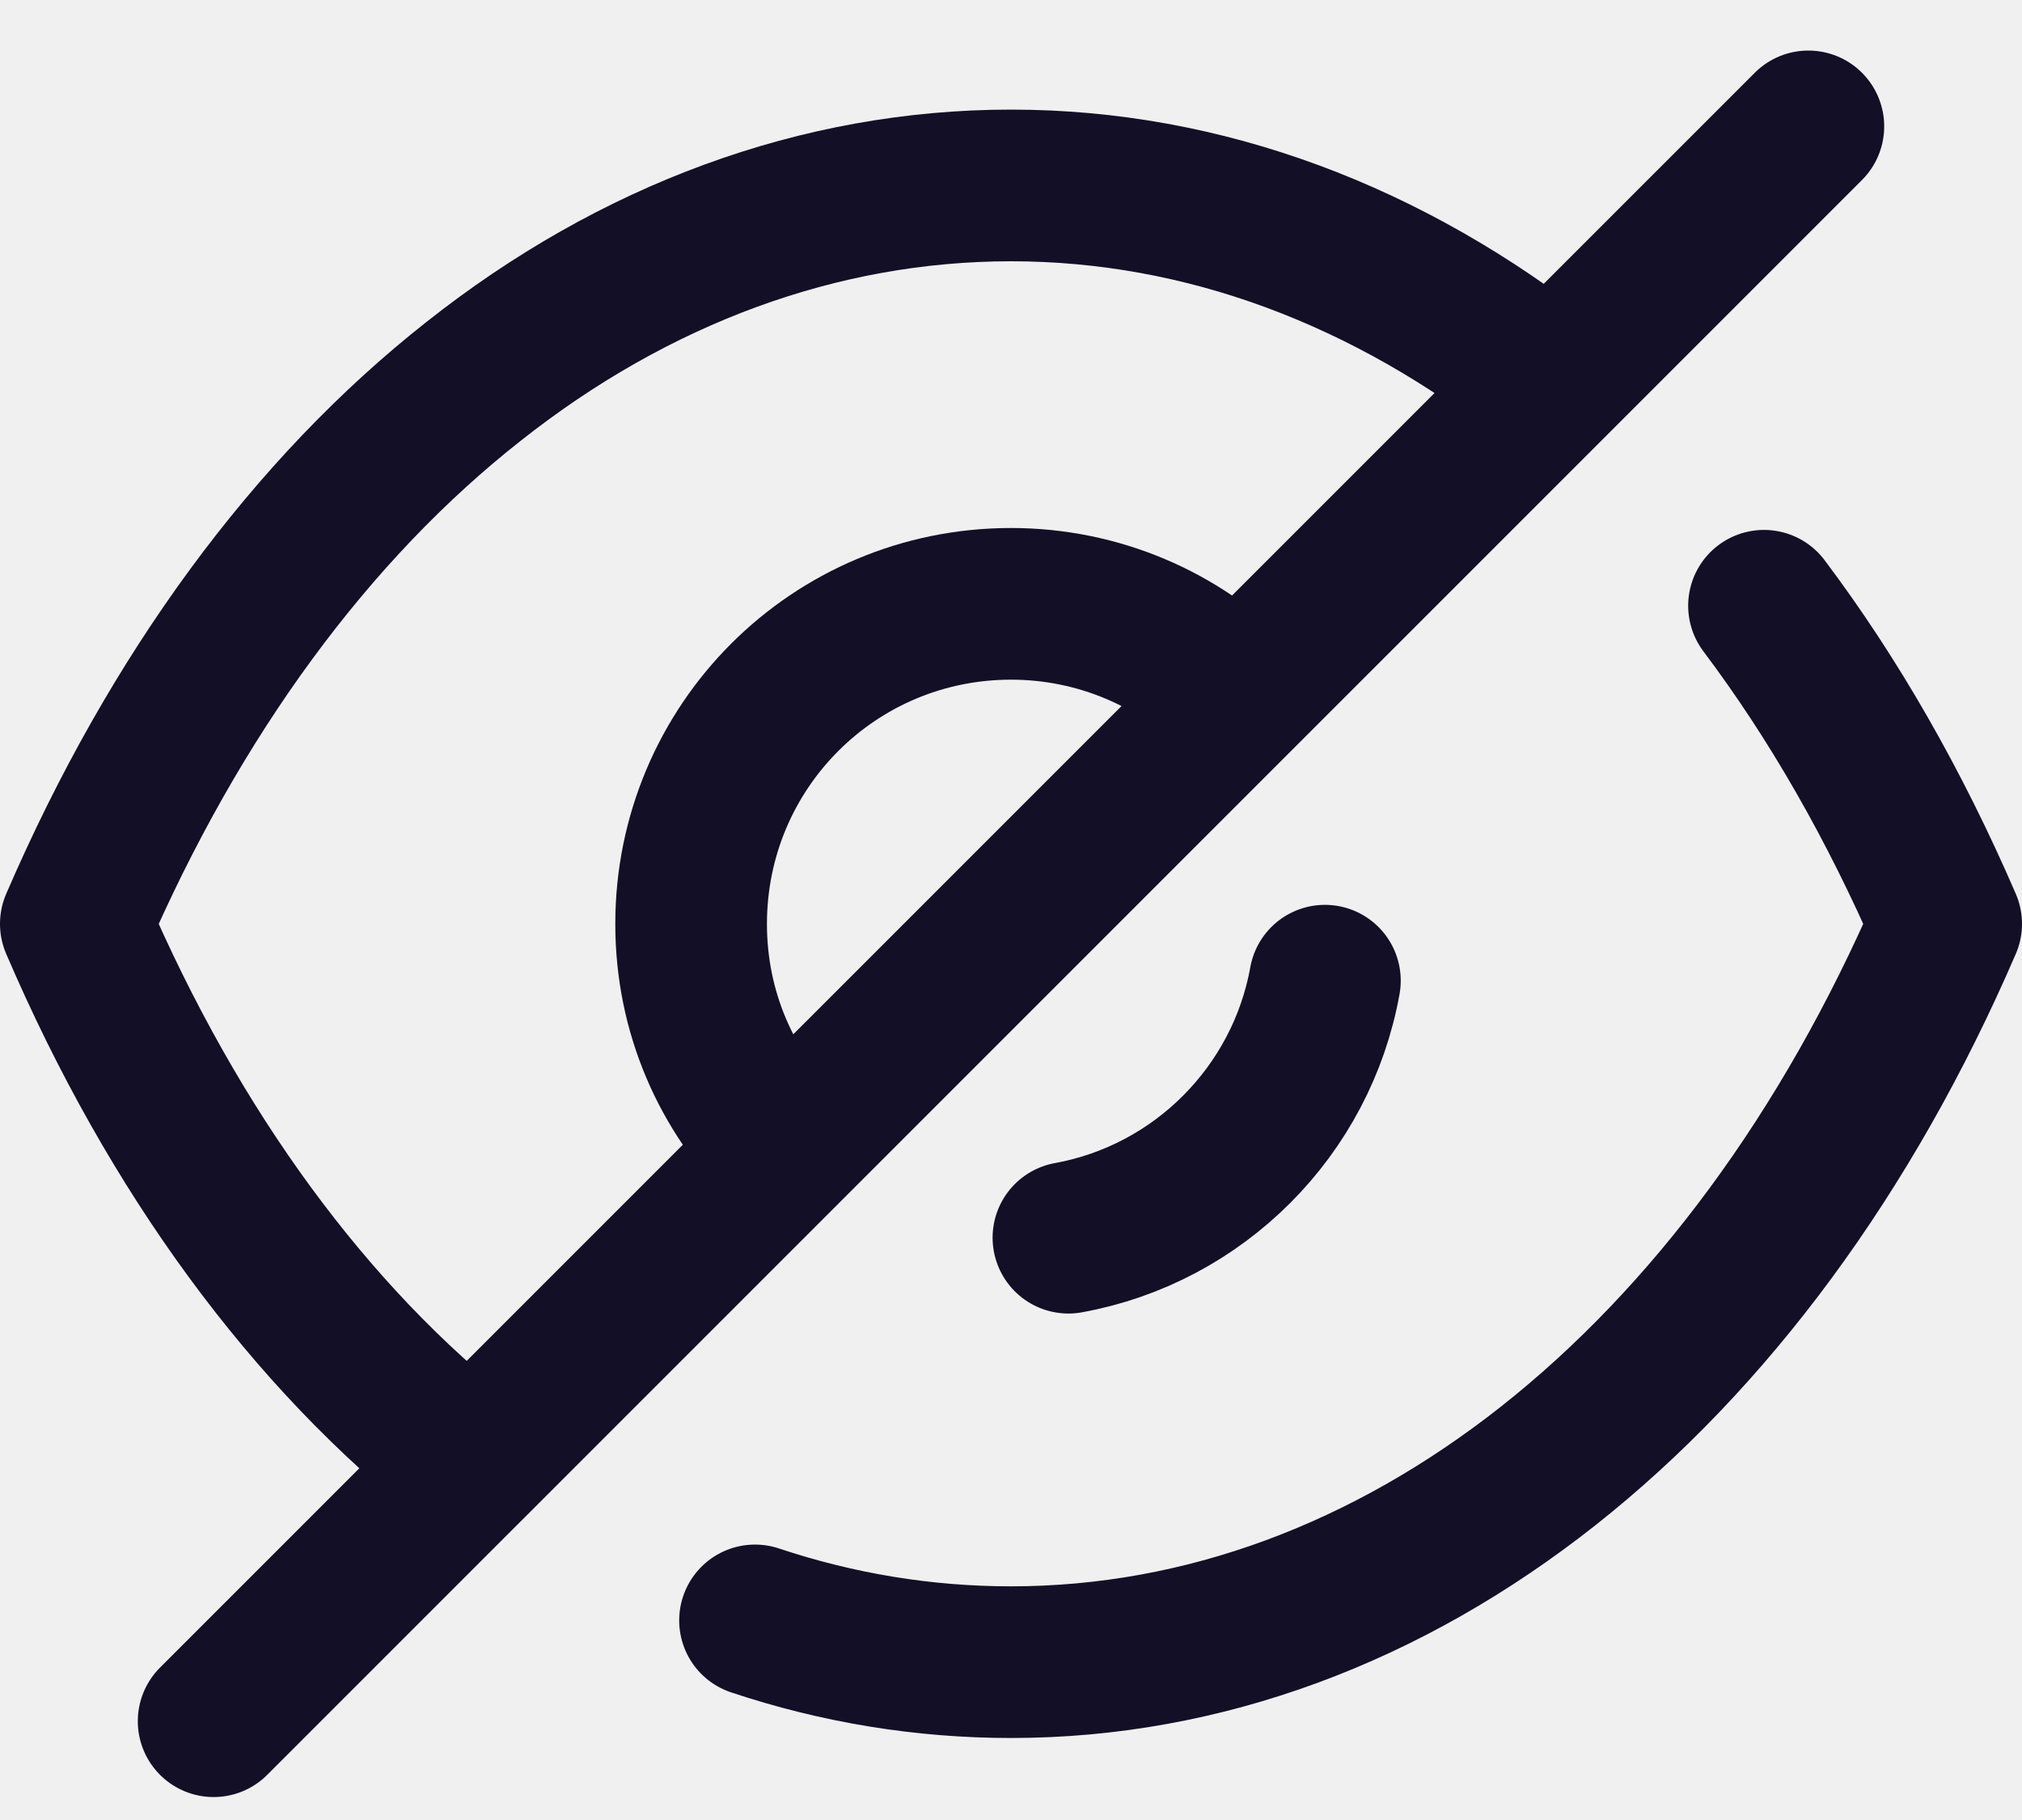
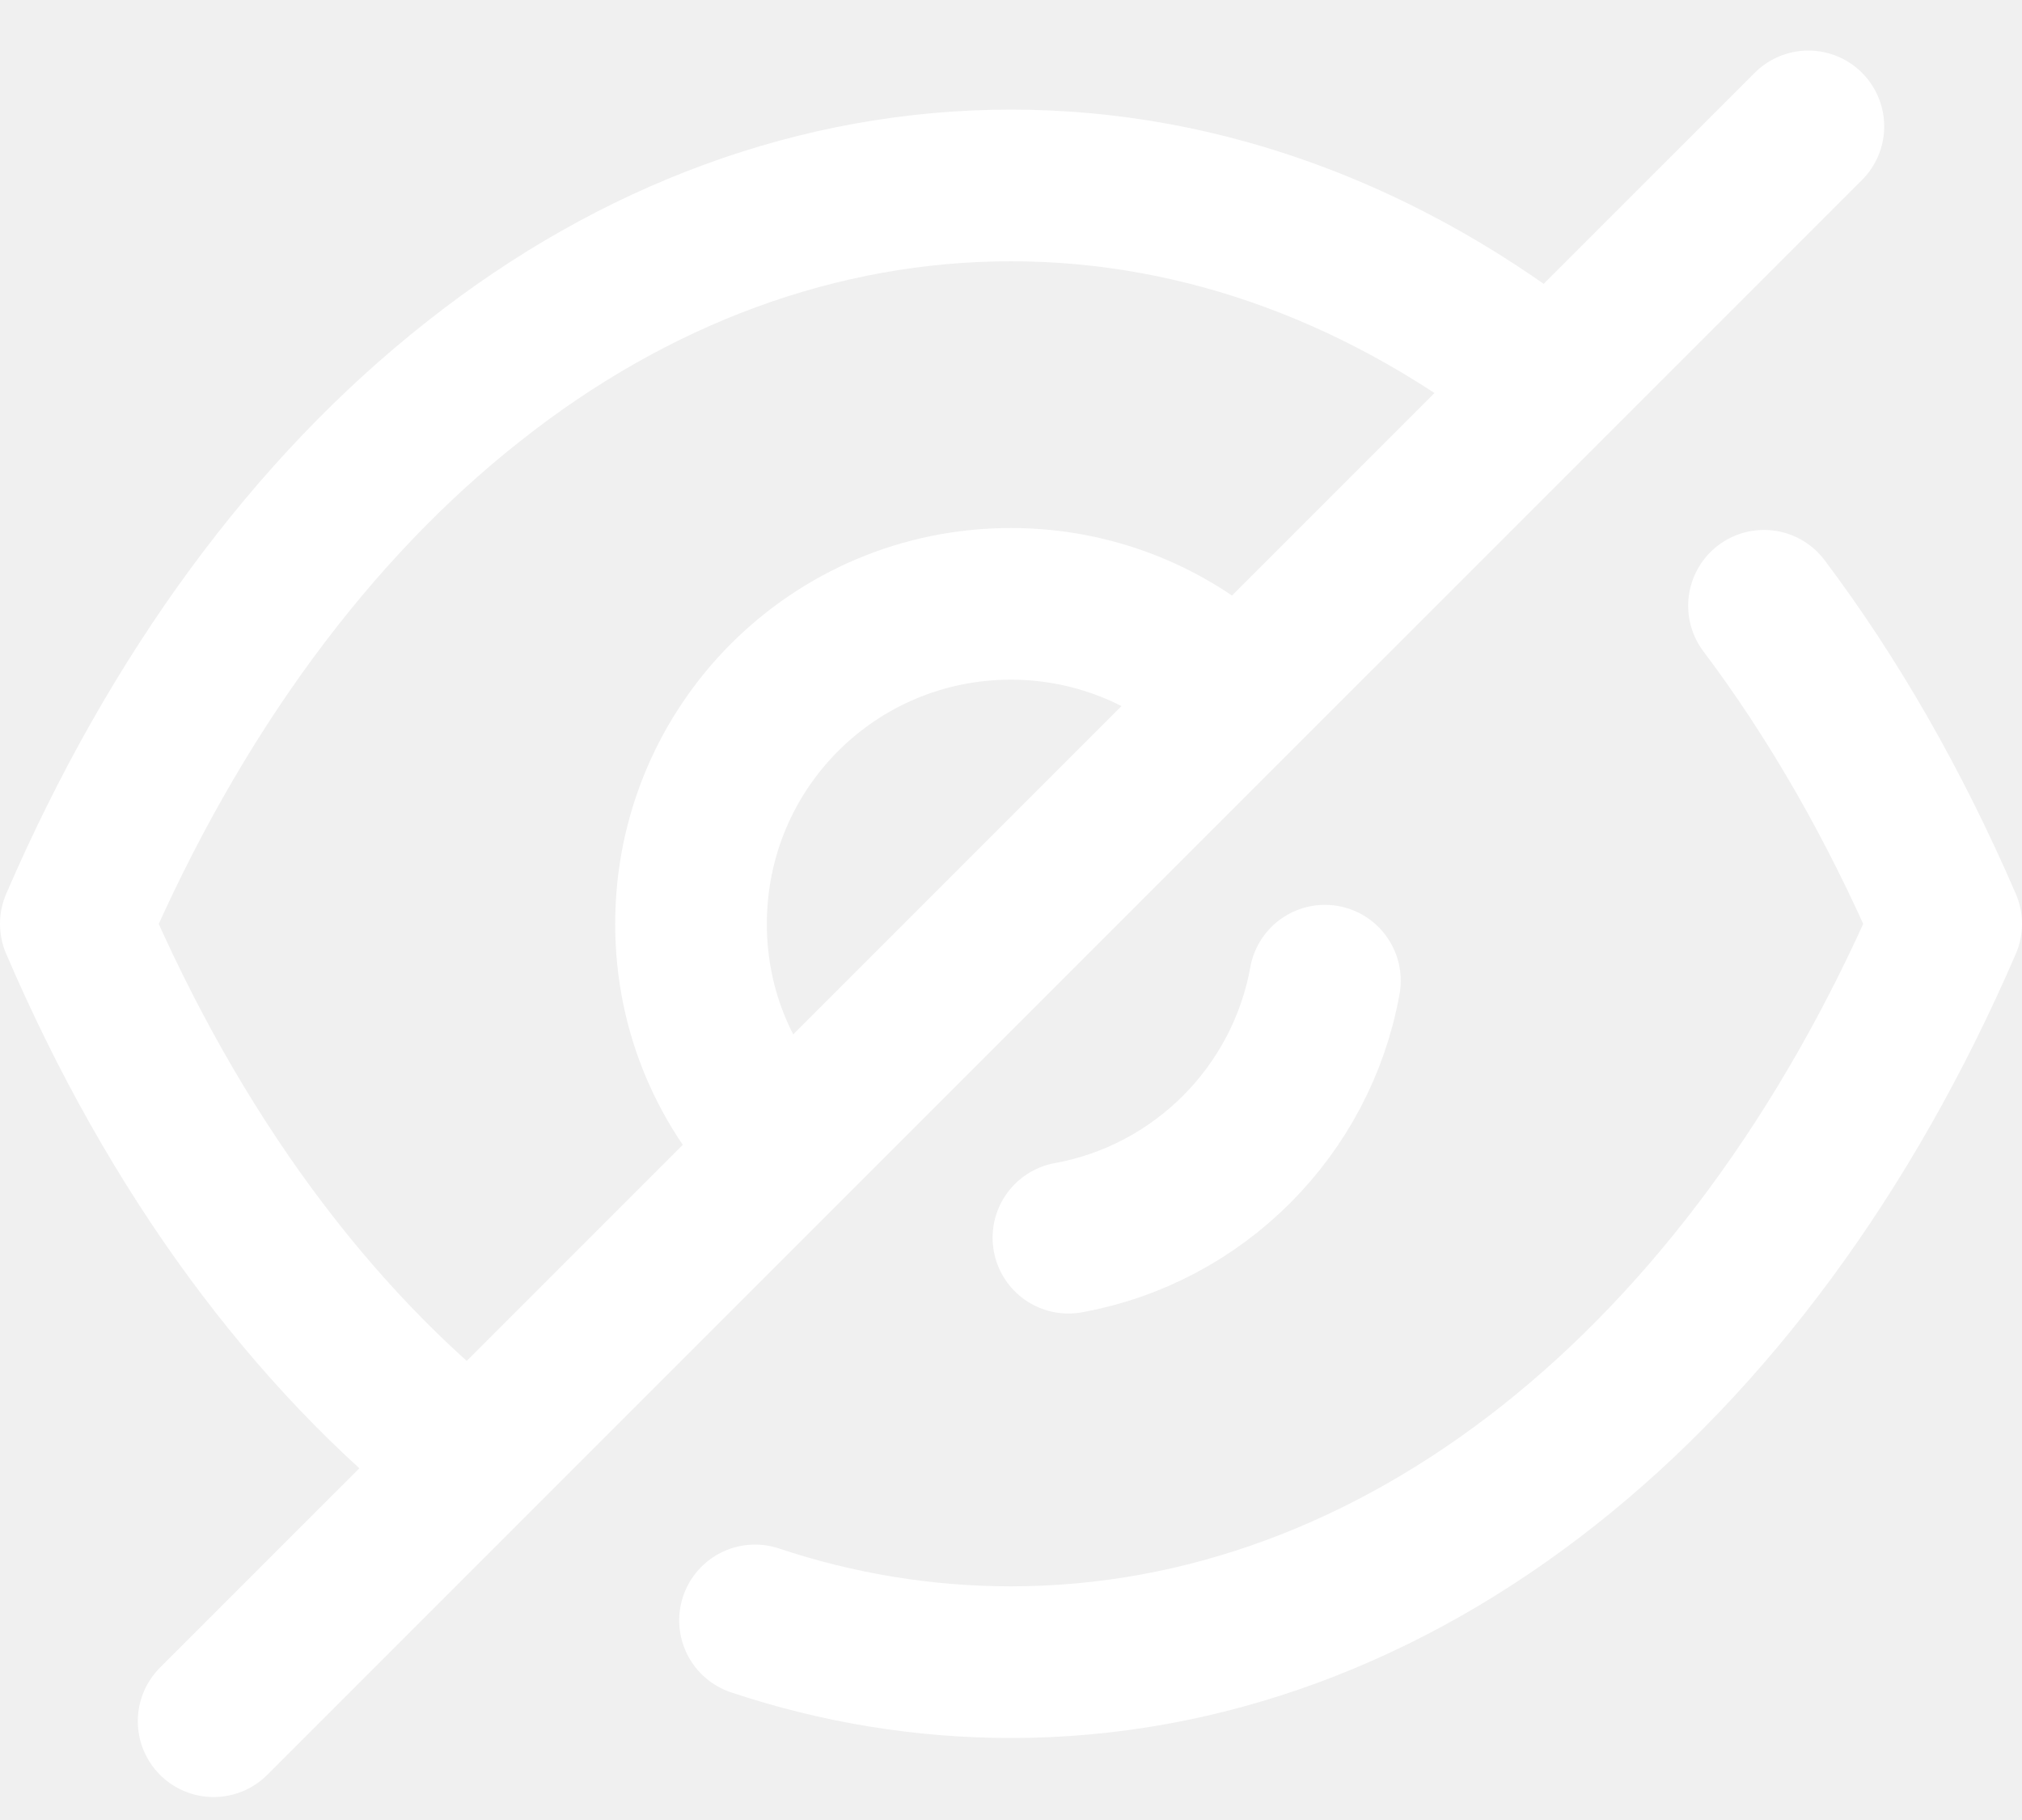
<svg xmlns="http://www.w3.org/2000/svg" width="20" height="18" viewBox="0 0 20 18" fill="none">
  <g id="Hide">
-     <path id="Stroke 1" d="M7.761 11.367C7.186 10.793 6.836 10.013 6.836 9.138C6.836 7.385 8.248 5.972 10 5.972C10.867 5.972 11.665 6.323 12.23 6.897" stroke="#130F26" stroke-width="1.5" stroke-linecap="round" stroke-linejoin="round" />
-     <path id="Stroke 3" d="M13.105 9.699C12.873 10.989 11.857 12.007 10.568 12.241" stroke="#130F26" stroke-width="1.5" stroke-linecap="round" stroke-linejoin="round" />
-     <path id="Stroke 5" d="M4.655 14.472C3.068 13.226 1.724 11.406 0.75 9.137C1.734 6.858 3.087 5.028 4.684 3.772C6.271 2.516 8.102 1.834 10 1.834C11.909 1.834 13.739 2.526 15.336 3.791" stroke="#130F26" stroke-width="1.5" stroke-linecap="round" stroke-linejoin="round" />
-     <path id="Stroke 7" d="M17.448 5.991C18.136 6.905 18.741 7.96 19.25 9.137C17.283 13.694 13.807 16.439 10 16.439C9.137 16.439 8.286 16.299 7.468 16.026" stroke="#130F26" stroke-width="1.5" stroke-linecap="round" stroke-linejoin="round" />
-     <path id="Stroke 9" d="M17.887 1.25L2.113 17.023" stroke="#130F26" stroke-width="1.5" stroke-linecap="round" stroke-linejoin="round" />
+     <path id="Stroke 1" d="M7.76 11.367C7.185 10.793 6.835 10.013 6.835 9.138C6.835 7.385 8.247 5.972 9.999 5.972C10.866 5.972 11.664 6.323 12.229 6.897" stroke="white" stroke-width="1.5" stroke-linecap="round" stroke-linejoin="round" />
+     <path id="Stroke 3" d="M13.105 9.699C12.873 10.989 11.857 12.007 10.568 12.241" stroke="white" stroke-width="1.5" stroke-linecap="round" stroke-linejoin="round" />
+     <path id="Stroke 5" d="M4.655 14.472C3.068 13.226 1.724 11.406 0.75 9.137C1.734 6.858 3.087 5.028 4.684 3.772C6.271 2.516 8.102 1.834 10 1.834C11.909 1.834 13.739 2.526 15.335 3.791" stroke="white" stroke-width="1.5" stroke-linecap="round" stroke-linejoin="round" />
+     <path id="Stroke 7" d="M17.448 5.991C18.136 6.905 18.741 7.96 19.25 9.137C17.282 13.694 13.806 16.439 10 16.439C9.137 16.439 8.286 16.299 7.468 16.026" stroke="white" stroke-width="1.5" stroke-linecap="round" stroke-linejoin="round" />
+     <path id="Stroke 9" d="M17.887 1.25L2.113 17.023" stroke="white" stroke-width="1.5" stroke-linecap="round" stroke-linejoin="round" />
  </g>
</svg>
